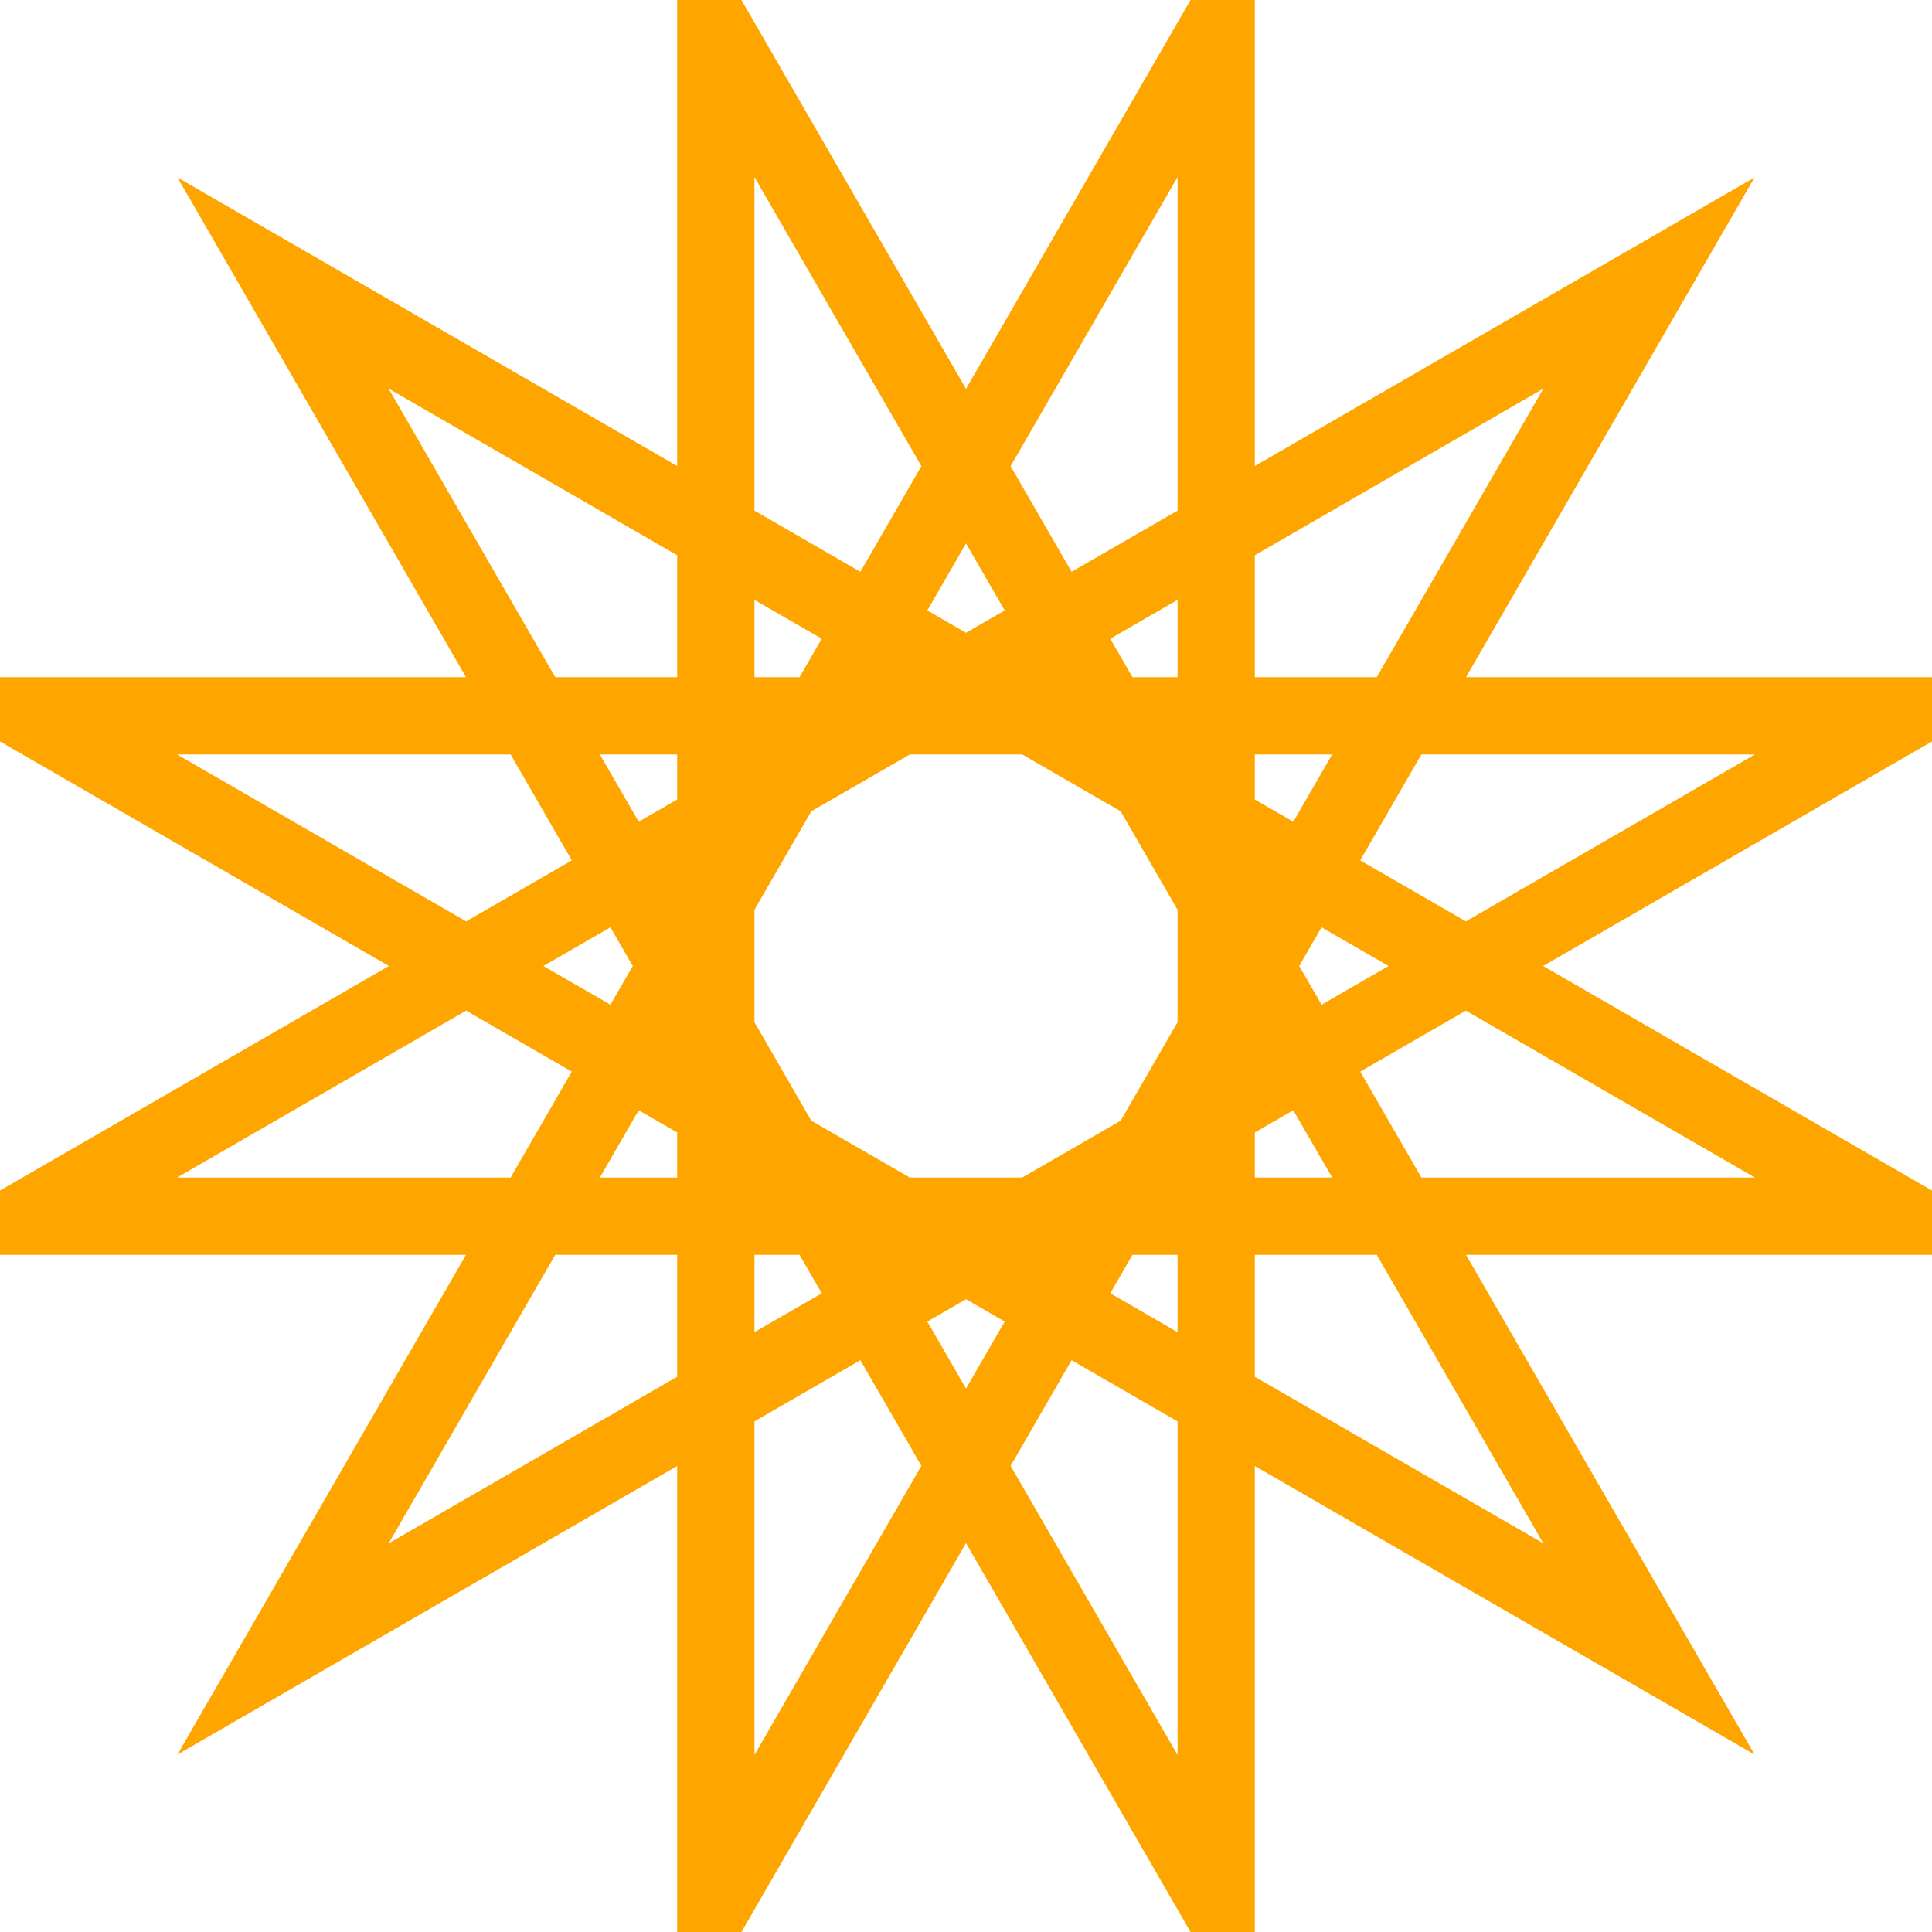
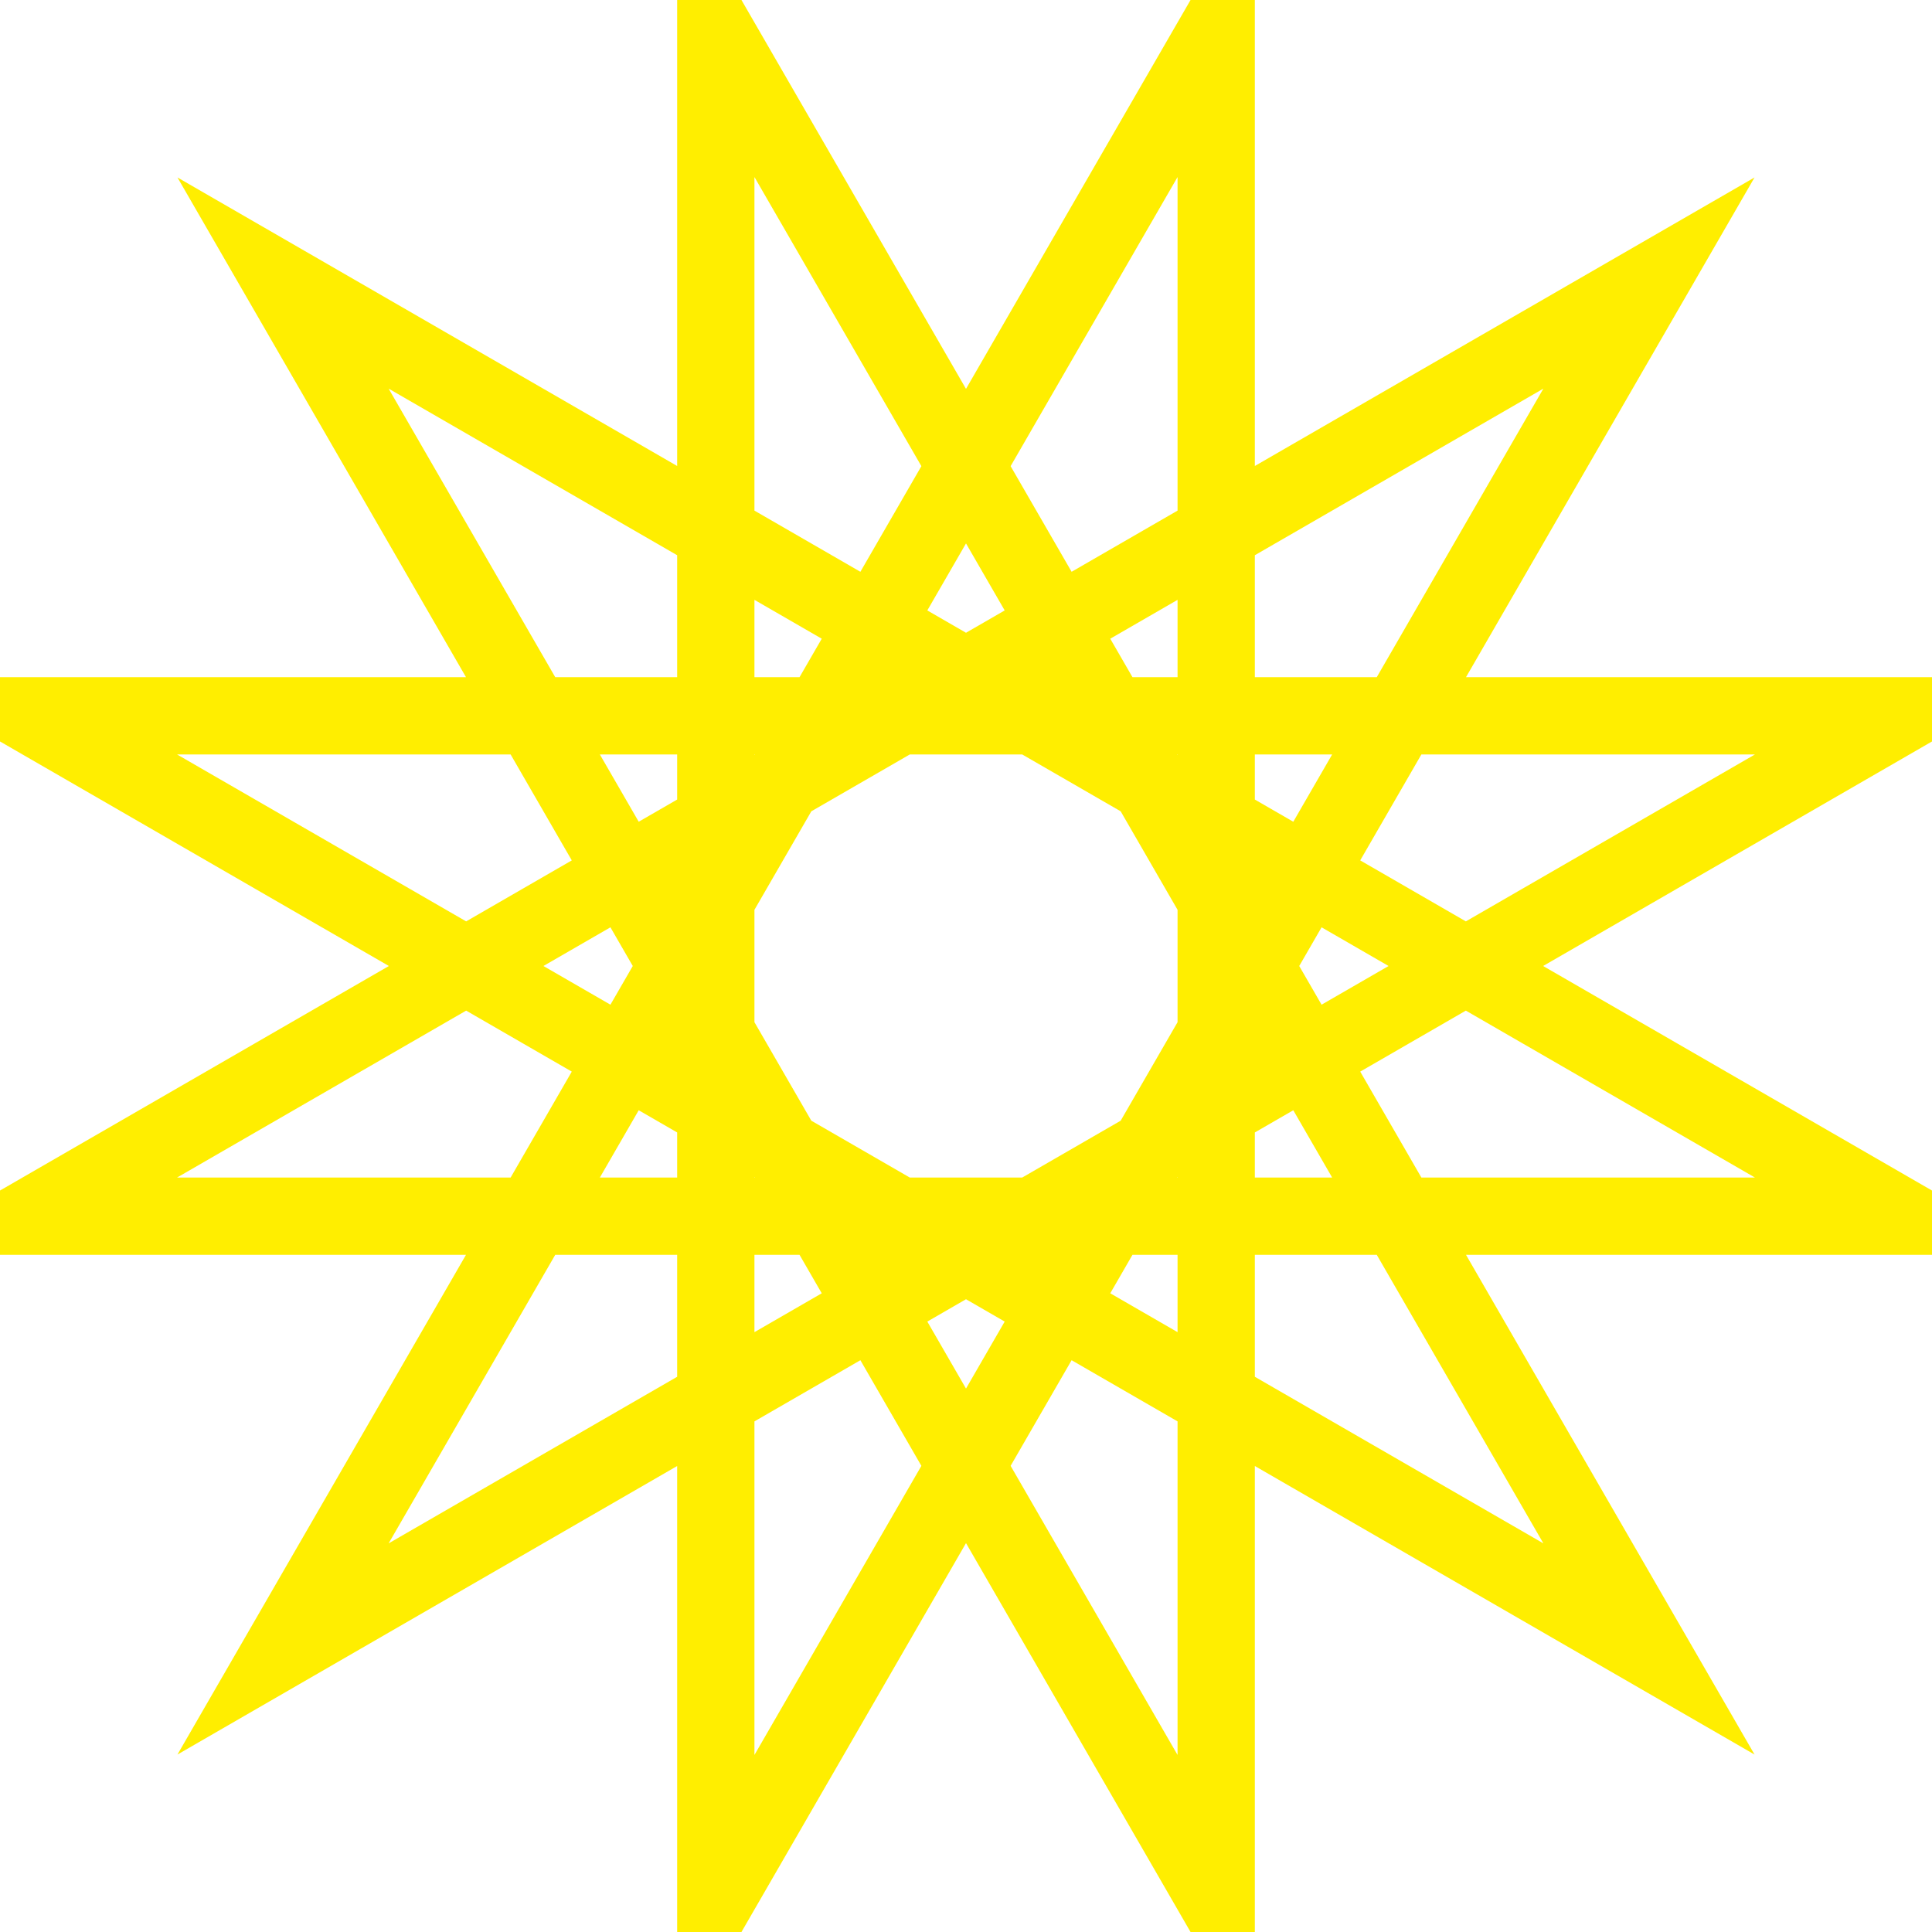
<svg xmlns="http://www.w3.org/2000/svg" viewBox="-1000 -1000 2000 2000">
-   <path style="fill:transparent;stroke:orange;stroke-width:80;" d="M 259 966 L -707 -707 L 966 259 L -966 259 L 707 -707 L -259 966 L -259 -966 L 707 707 L -966 -259 L 966 -259 L -707 707 L 259 -966  Z" />
+   <path style="fill:transparent;stroke:#ffee00;stroke-width:80;" d="M 259 966 L -707 -707 L 966 259 L -966 259 L 707 -707 L -259 966 L -259 -966 L 707 707 L -966 -259 L 966 -259 L -707 707 L 259 -966  Z" />
</svg>
